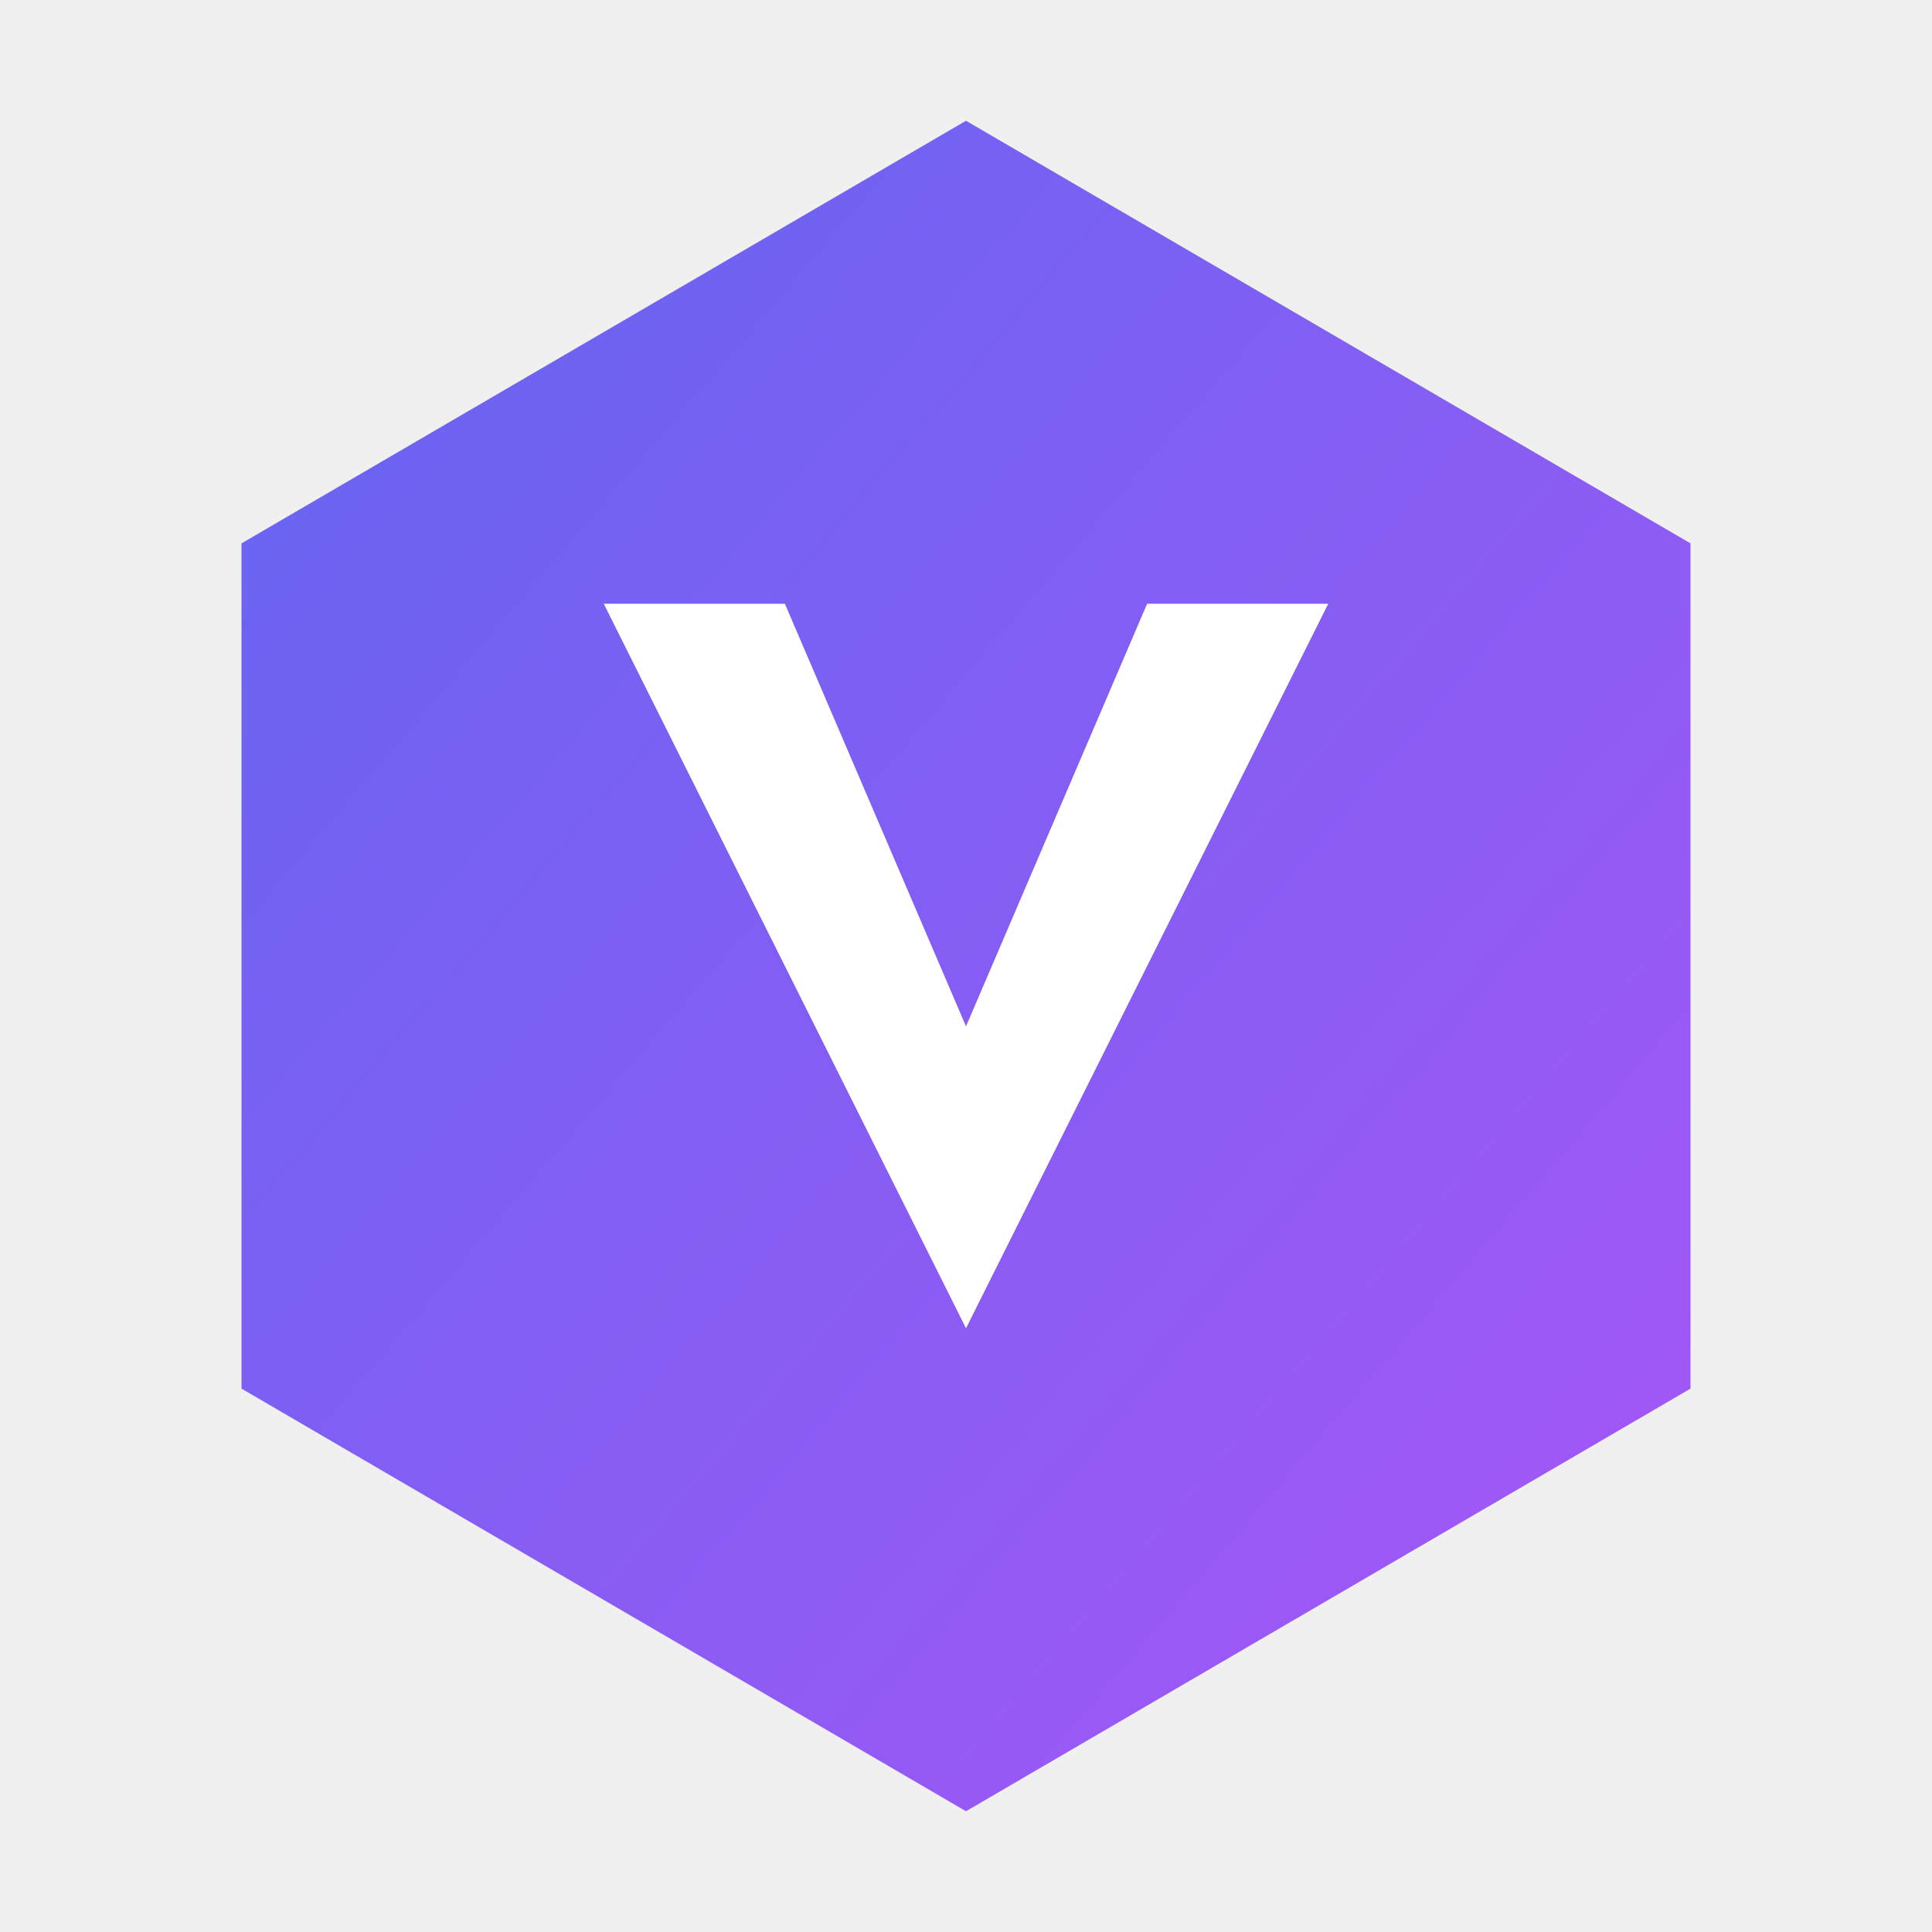
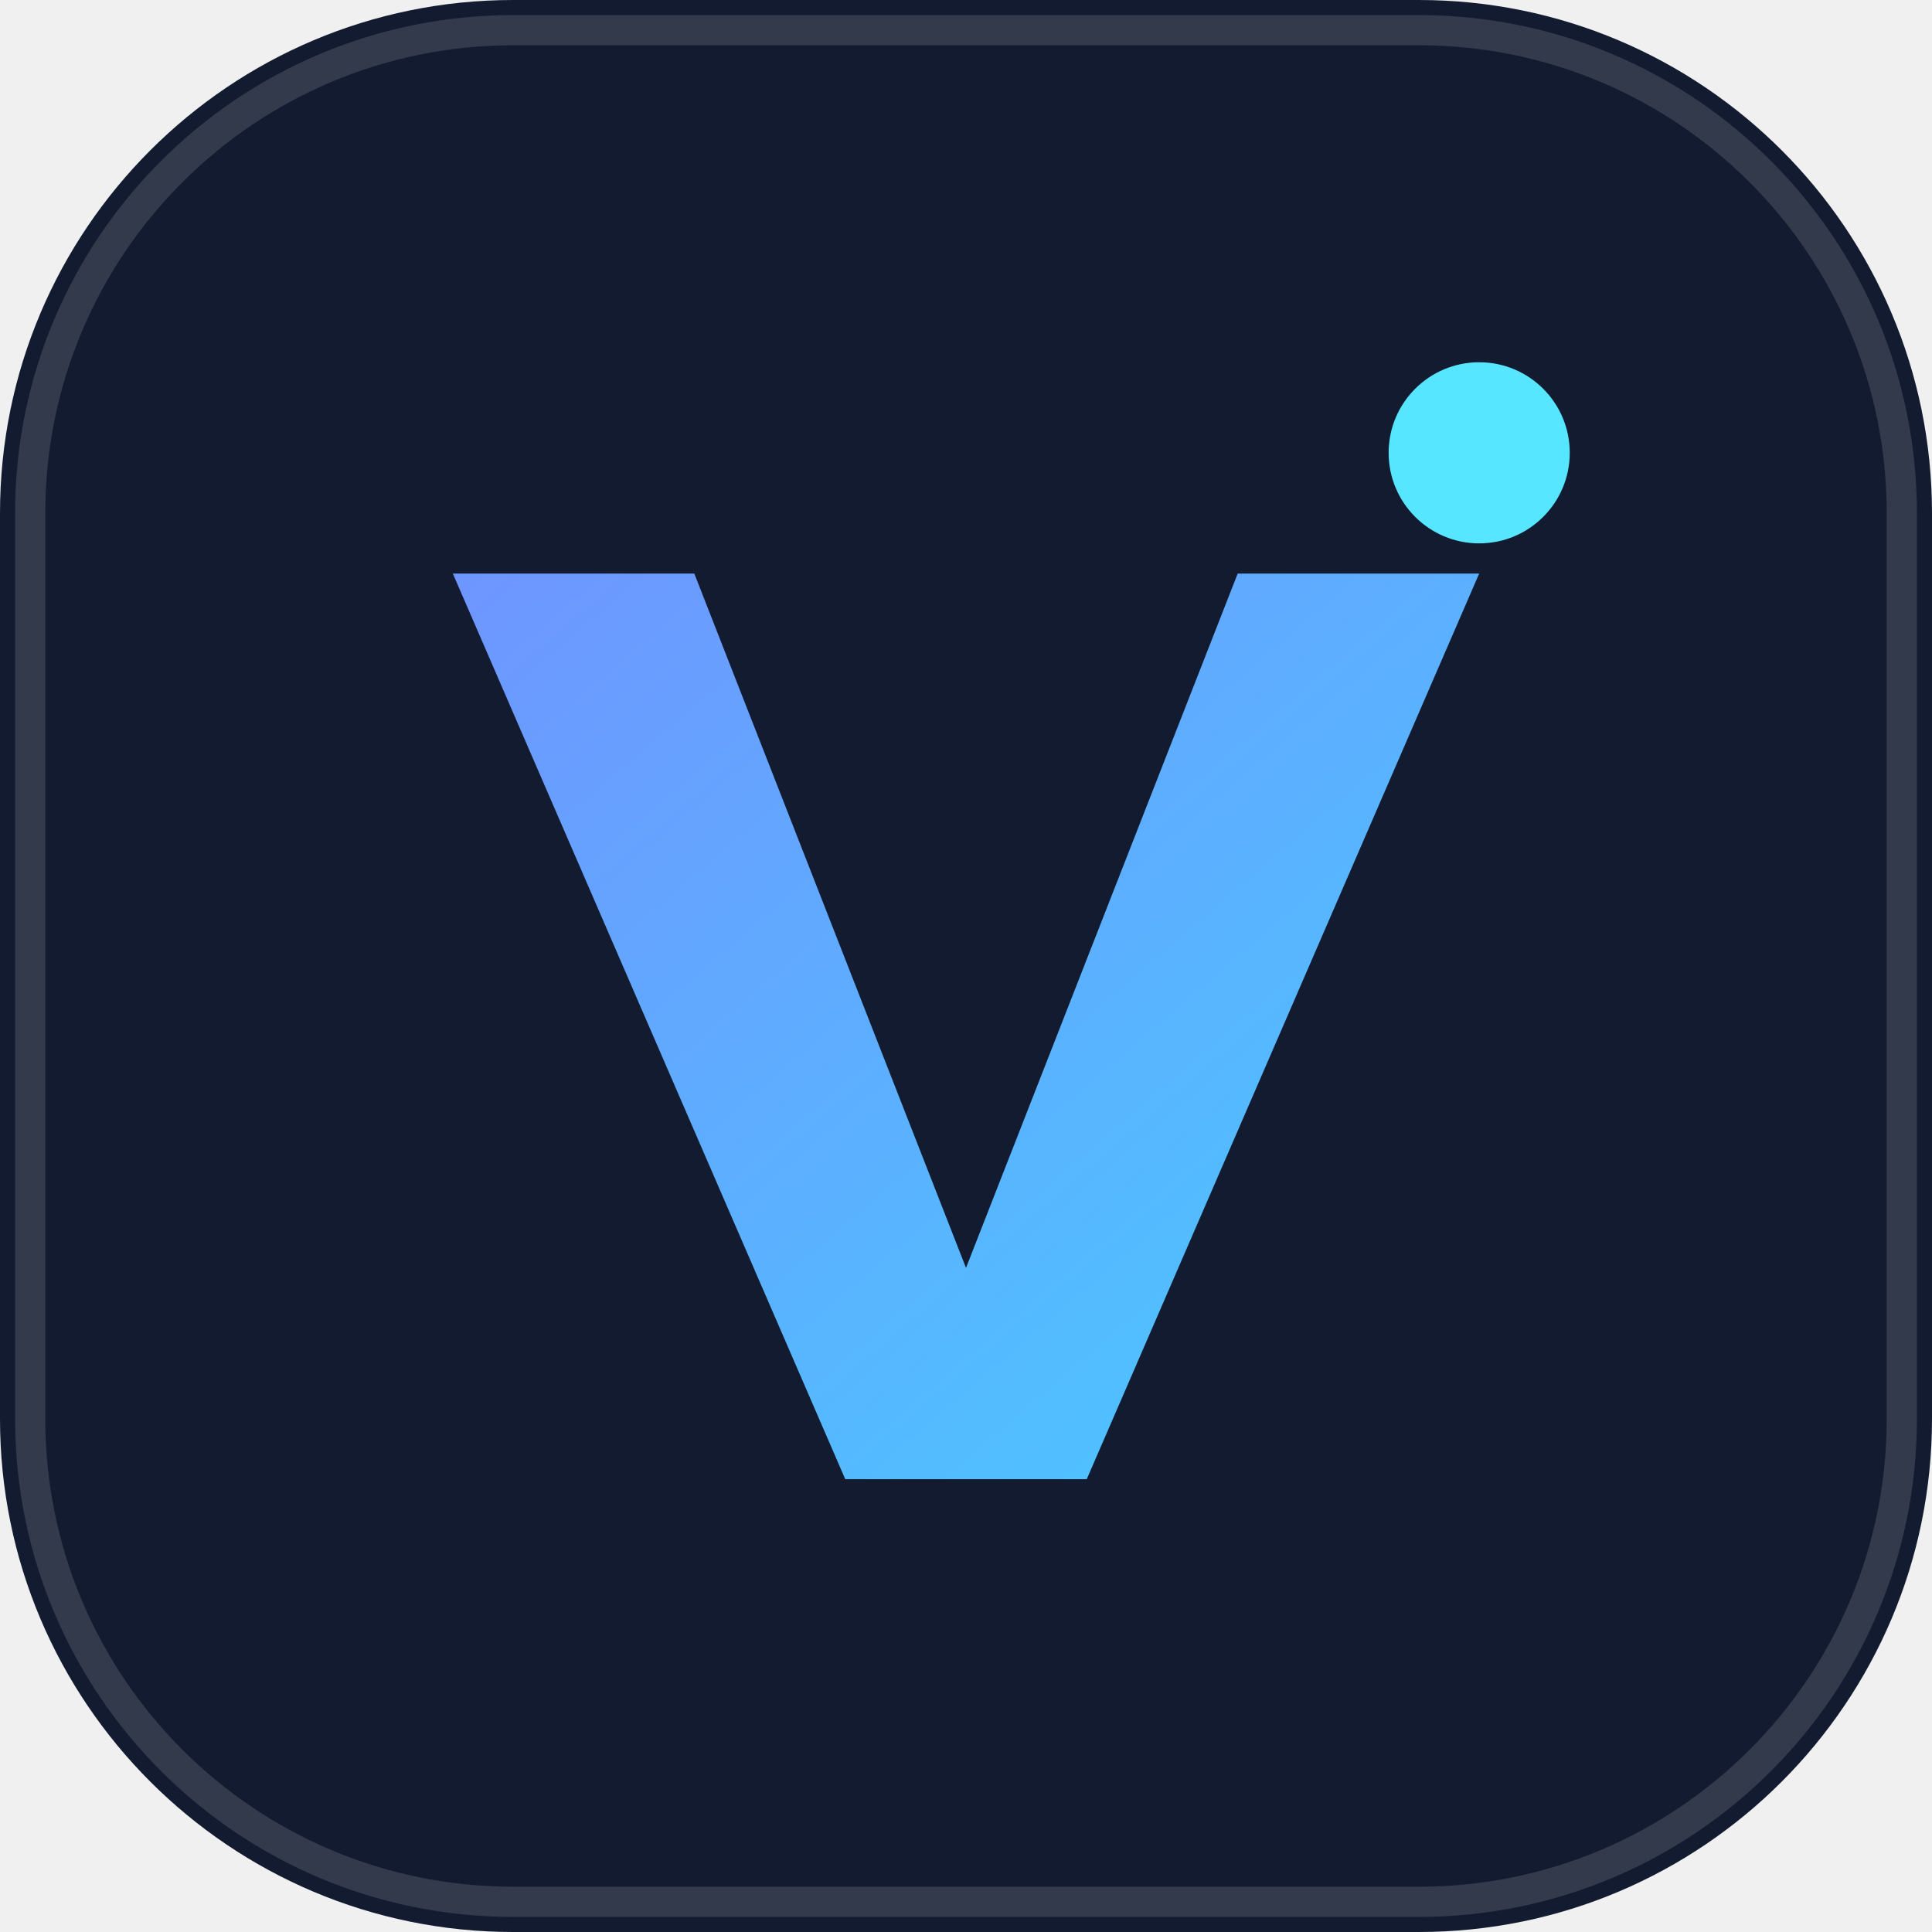
- <svg xmlns="http://www.w3.org/2000/svg" viewBox="0 0 32 32">
+ <svg xmlns="http://www.w3.org/2000/svg" viewBox="0 0 64 64">
  <defs>
-     <linearGradient id="grad" x1="0%" y1="0%" x2="100%" y2="100%">
-       <stop offset="0%" style="stop-color:#6366f1" />
-       <stop offset="100%" style="stop-color:#a855f7" />
+     <linearGradient id="a" x1="8" y1="4" x2="56" y2="60" gradientUnits="userSpaceOnUse">
+       <stop stop-color="#7C83FF" />
+       <stop offset="1" stop-color="#3ED9FF" />
    </linearGradient>
+     <radialGradient id="b" cx="0" cy="0" r="1" gradientTransform="translate(18 12) rotate(48) scale(58)">
+       <stop stop-color="#17233D" />
+       <stop offset="1" stop-color="#080D18" />
+     </radialGradient>
  </defs>
-   <path d="M16 2 L28 9 L28 23 L16 30 L4 23 L4 9 Z" fill="url(#grad)" />
-   <path d="M10 10 L16 22 L22 10 L19 10 L16 17 L13 10 Z" fill="white" />
+   <rect width="64" height="64" rx="17" fill="url(#b)" />
+   <rect x="1" y="1" width="62" height="62" rx="16" fill="none" stroke="#fff" stroke-opacity=".14" />
+   <path d="M15 19h8l9 23 9-23h8L36 49h-8L15 19Z" fill="url(#a)" />
+   <circle cx="49" cy="15" r="3" fill="#57E6FF" />
</svg>
